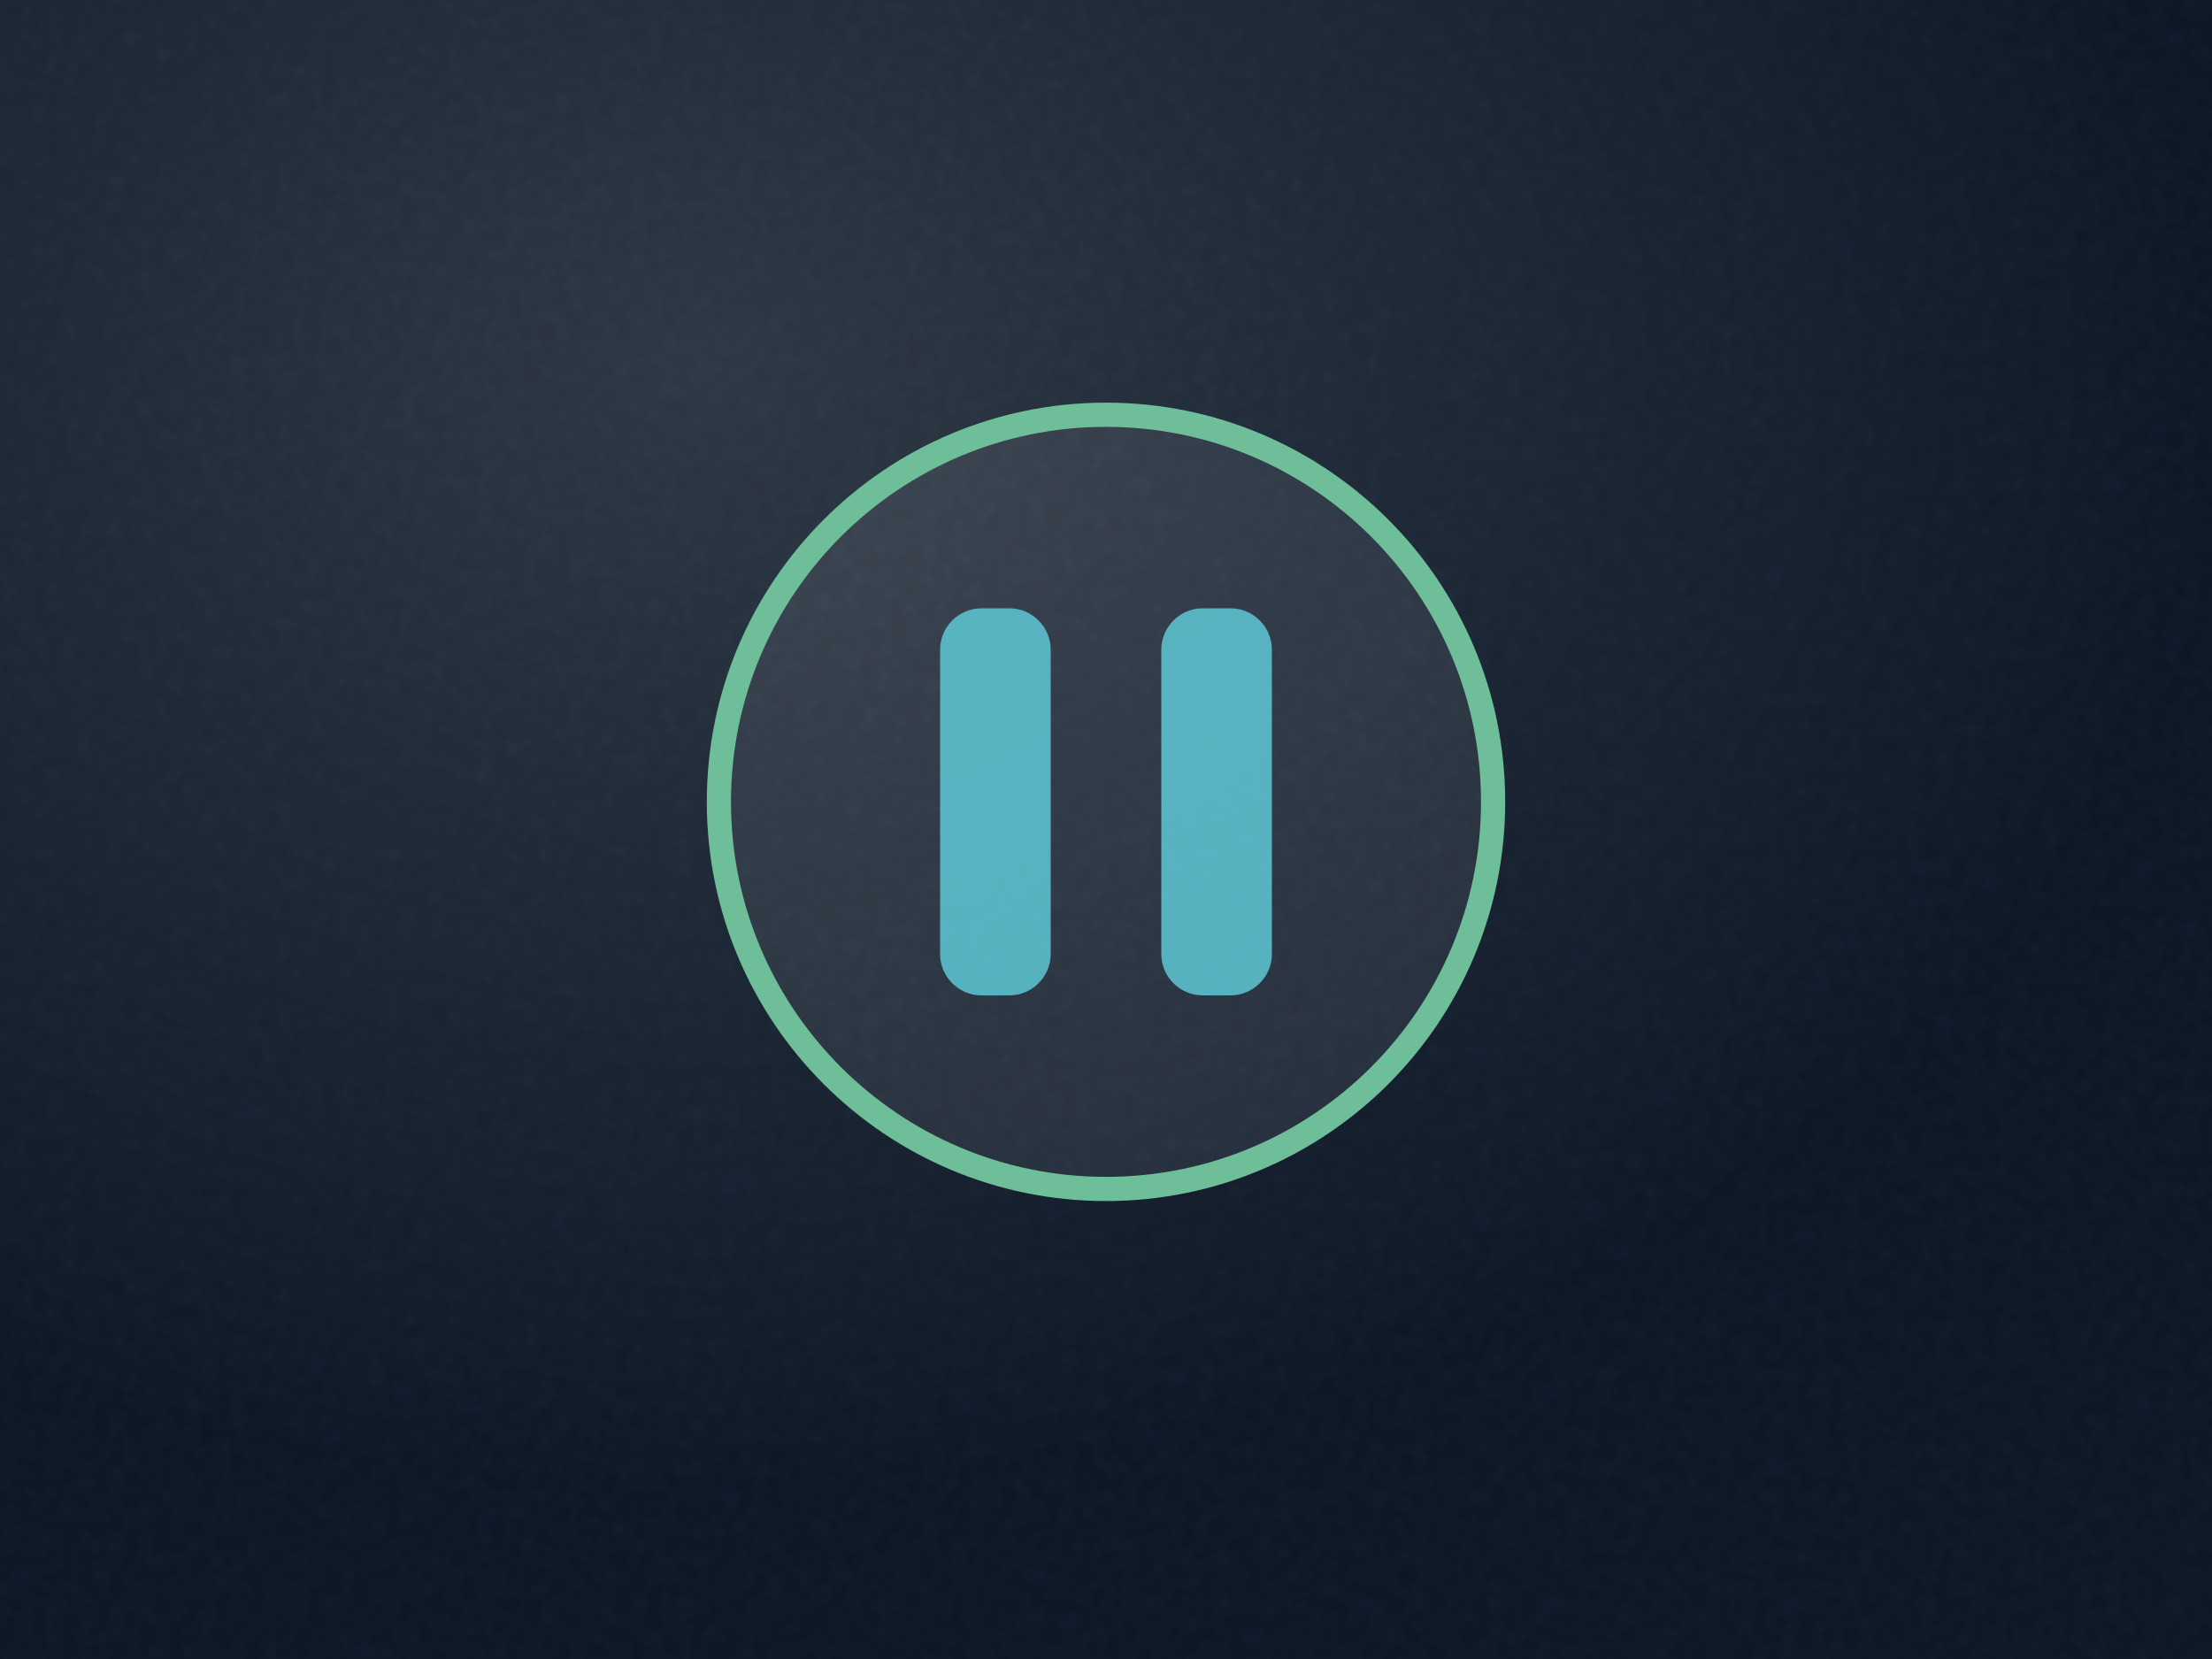
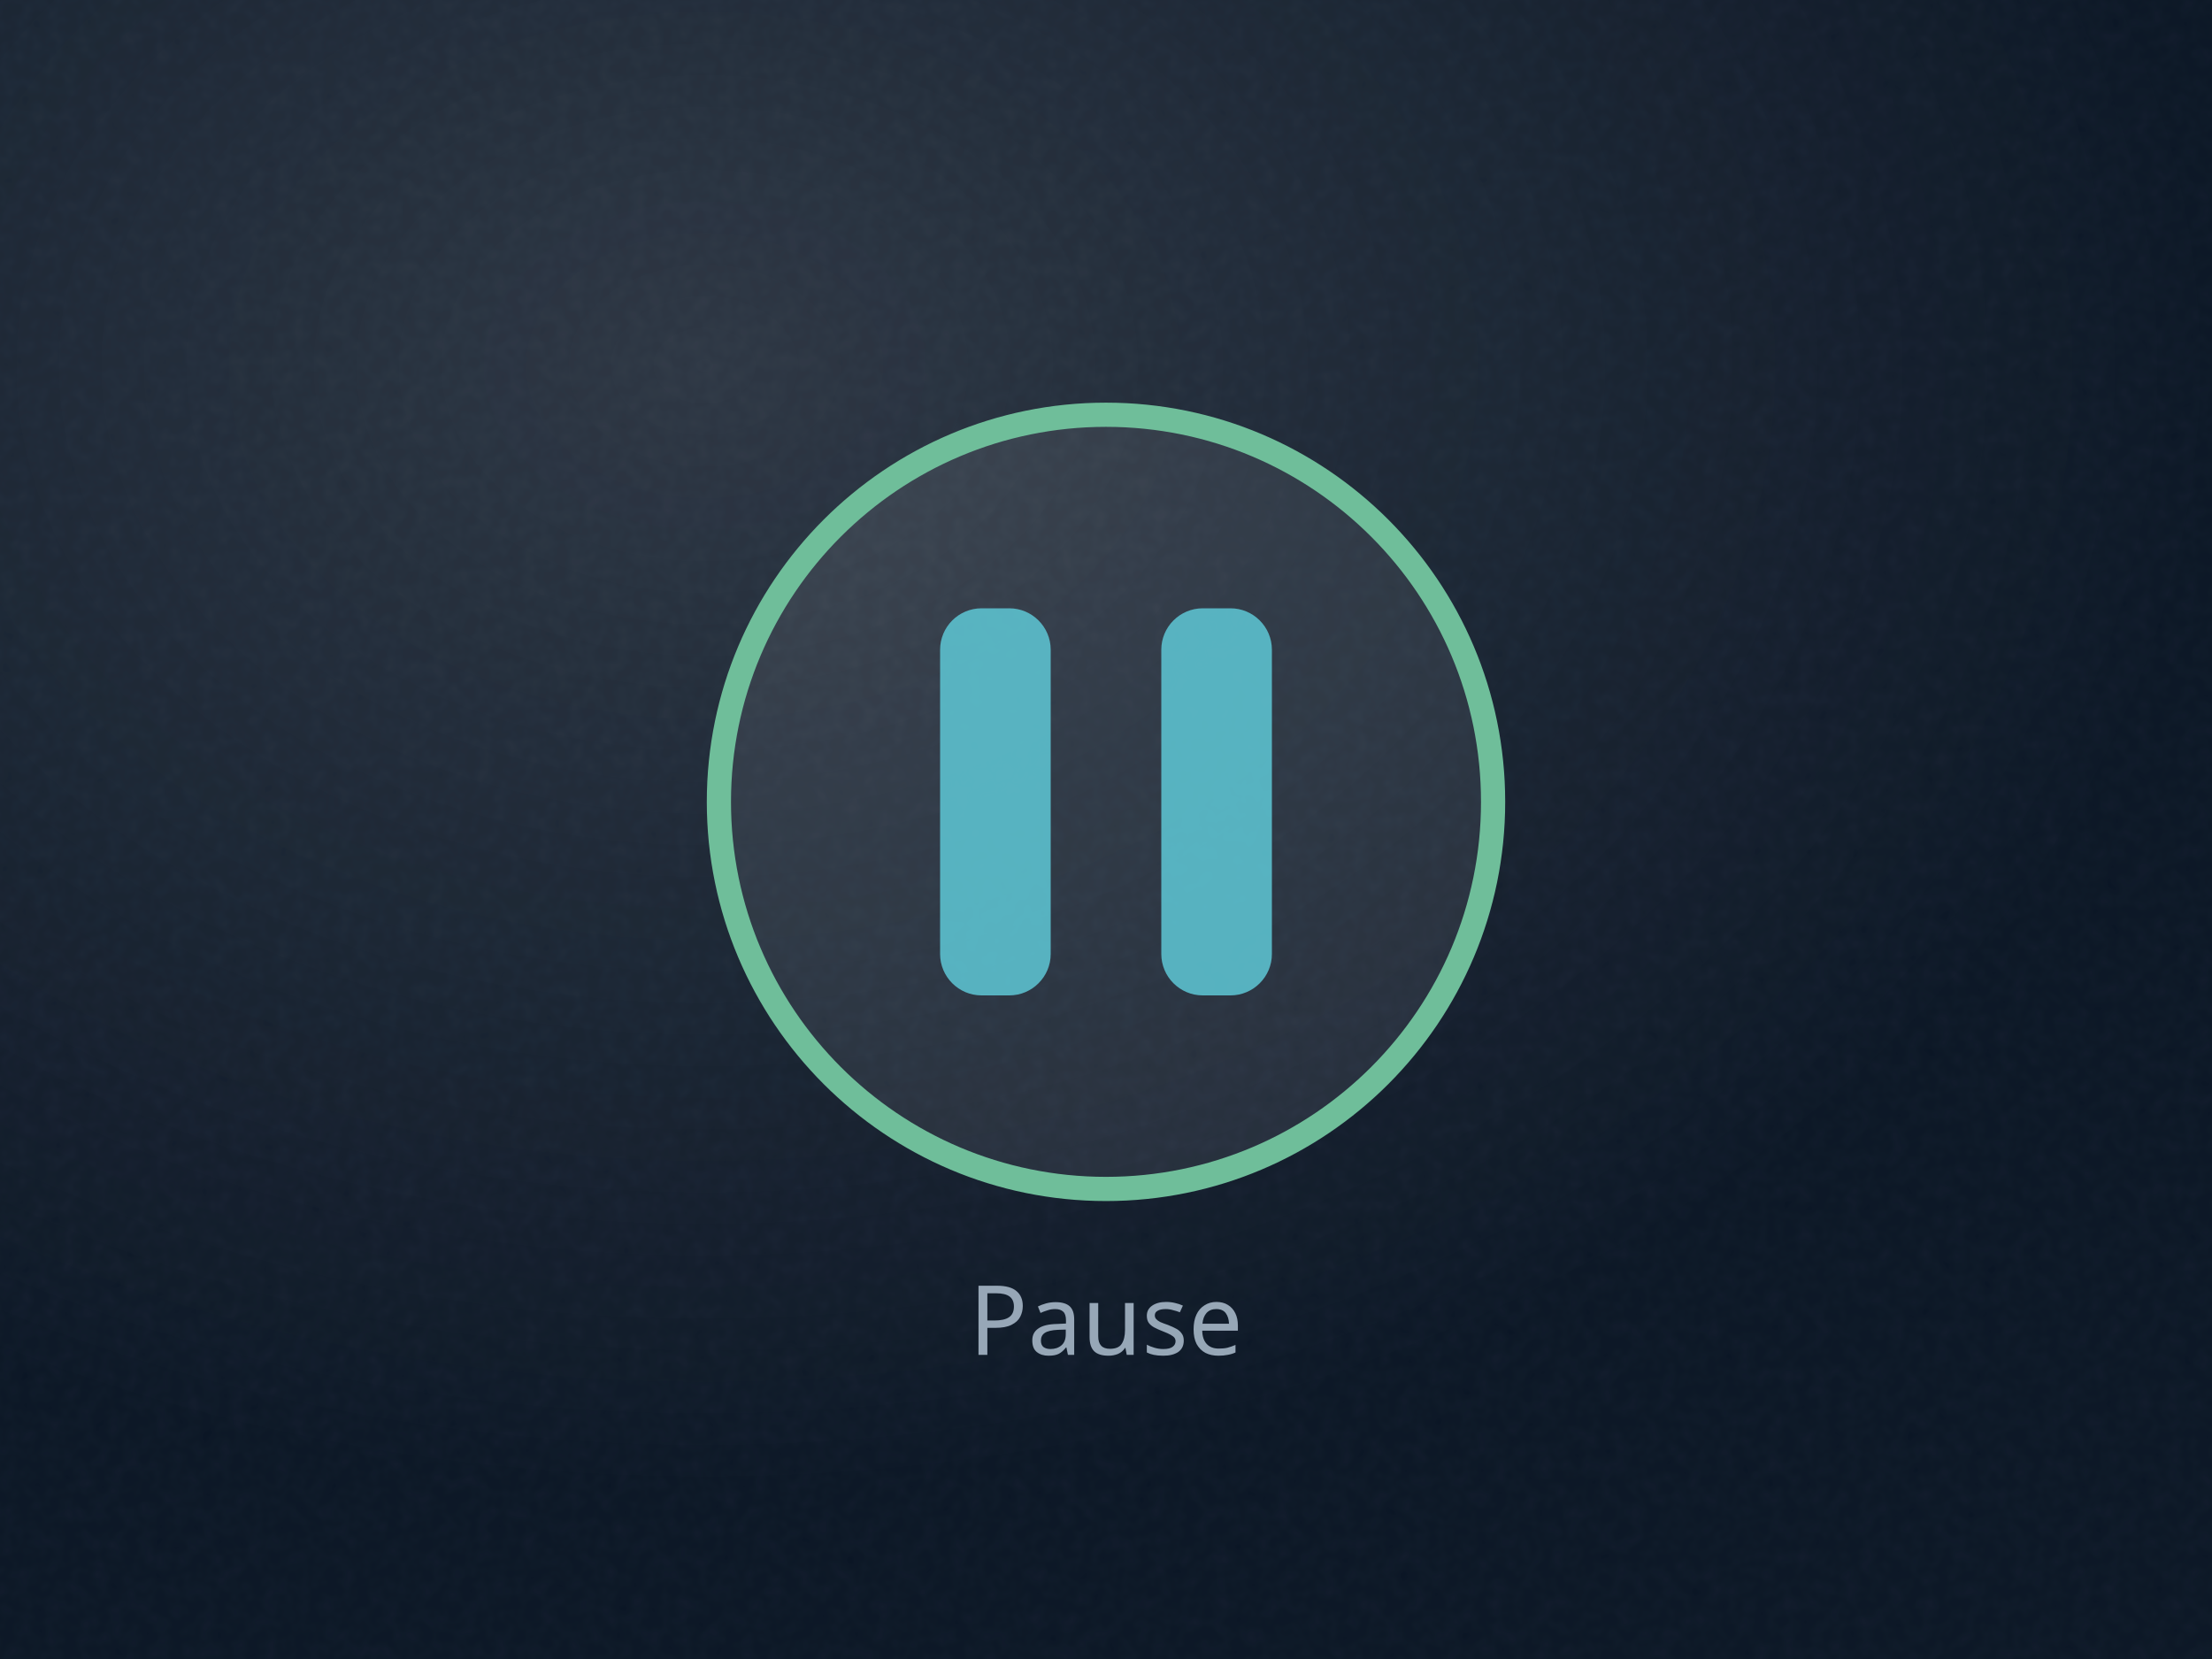
<svg xmlns="http://www.w3.org/2000/svg" viewBox="0 0 160 120" role="img" aria-label="soft-pause">
  <defs>
    <radialGradient id="gsoftpause" cx="32%" cy="22%" r="68%">
      <stop offset="0%" stop-color="#ffffff" stop-opacity="0.14" />
      <stop offset="100%" stop-color="#ffffff" stop-opacity="0" />
    </radialGradient>
    <filter id="nsoftpause" x="-20%" y="-20%" width="140%" height="140%">
      <feTurbulence type="fractalNoise" baseFrequency="0.9" numOctaves="2" stitchTiles="stitch" result="noise" />
      <feColorMatrix type="matrix" values="0 0 0 0 0.7  0 0 0 0 0.8  0 0 0 0 0.9  0 0 0 0.045 0" />
    </filter>
  </defs>
  <rect width="160" height="120" fill="#0a1524" />
  <rect width="160" height="120" fill="url(#gsoftpause)" />
  <rect width="160" height="120" filter="url(#nsoftpause)" opacity="0.85" />
  <circle cx="80" cy="58" r="28" fill="rgba(255,255,255,0.08)" stroke="#6fbe9a" stroke-width="1.75" />
  <rect x="68" y="44" width="8" height="28" rx="3" fill="#5ec8d6" opacity="0.85" />
  <rect x="84" y="44" width="8" height="28" rx="3" fill="#5ec8d6" opacity="0.85" />
+   <text x="80" y="98" text-anchor="middle" fill="#b8c9da" font-size="7" font-family="system-ui,sans-serif" opacity="0.8">Pause</text>
</svg>
